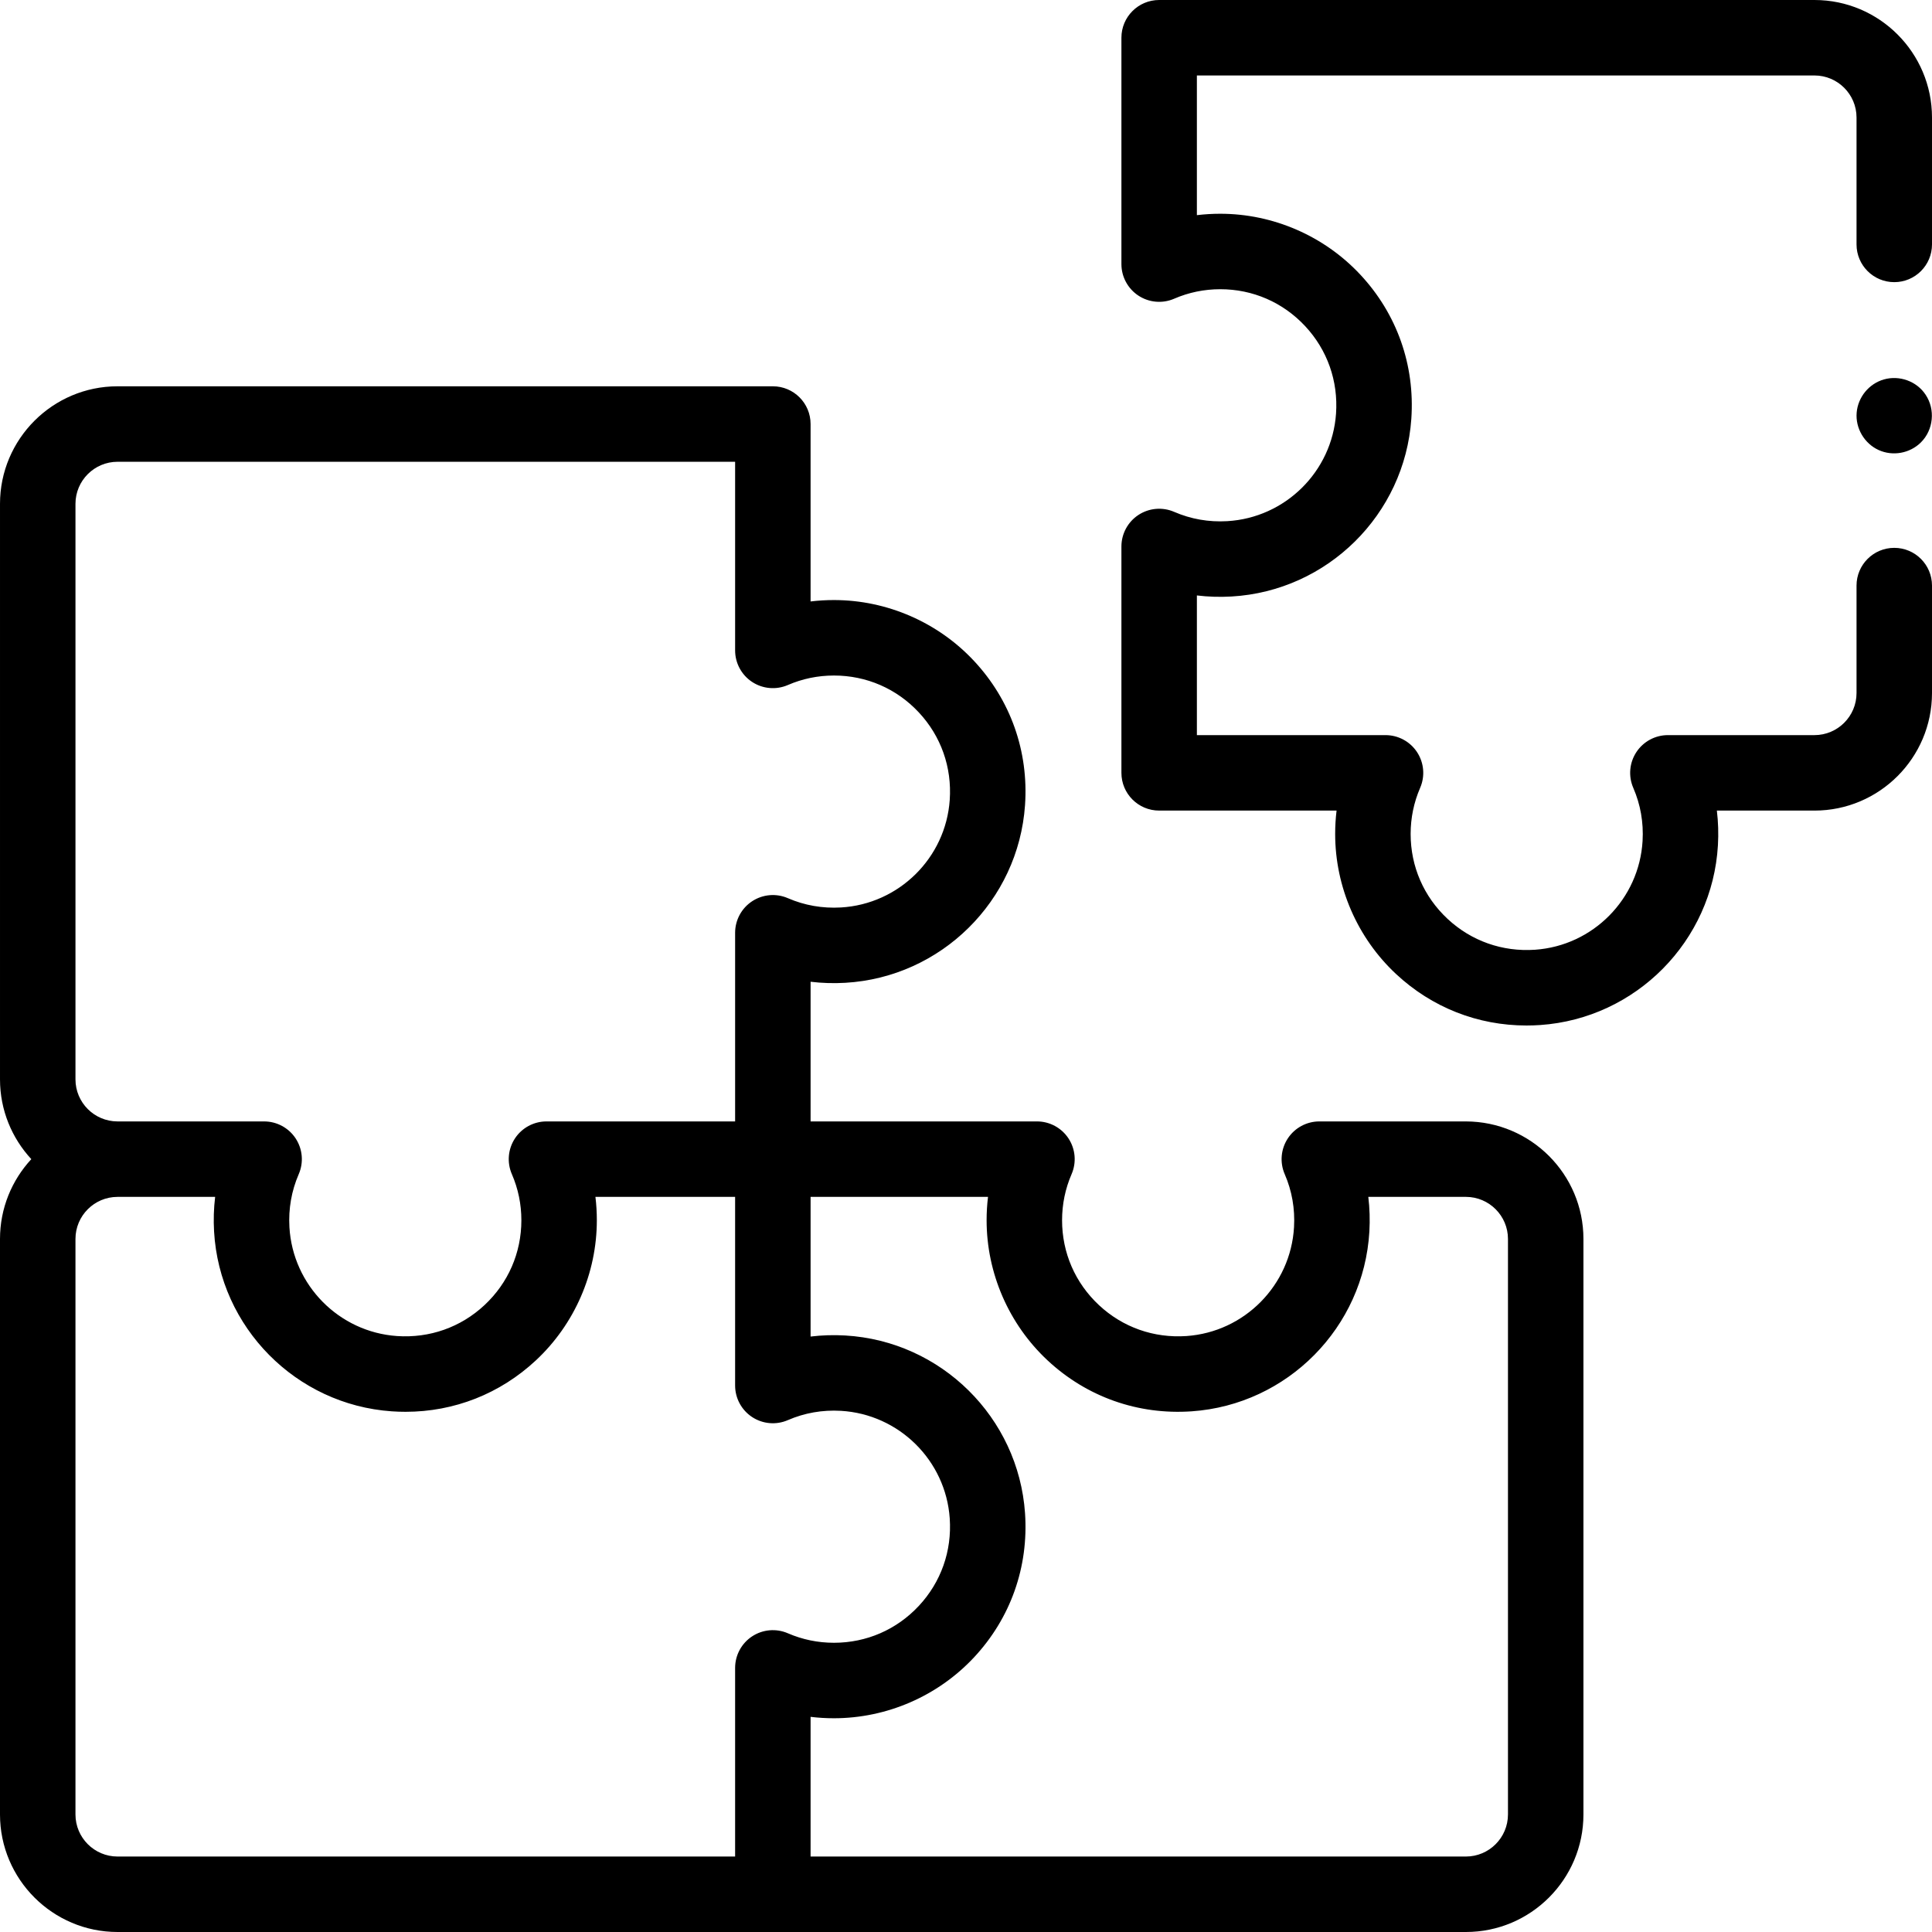
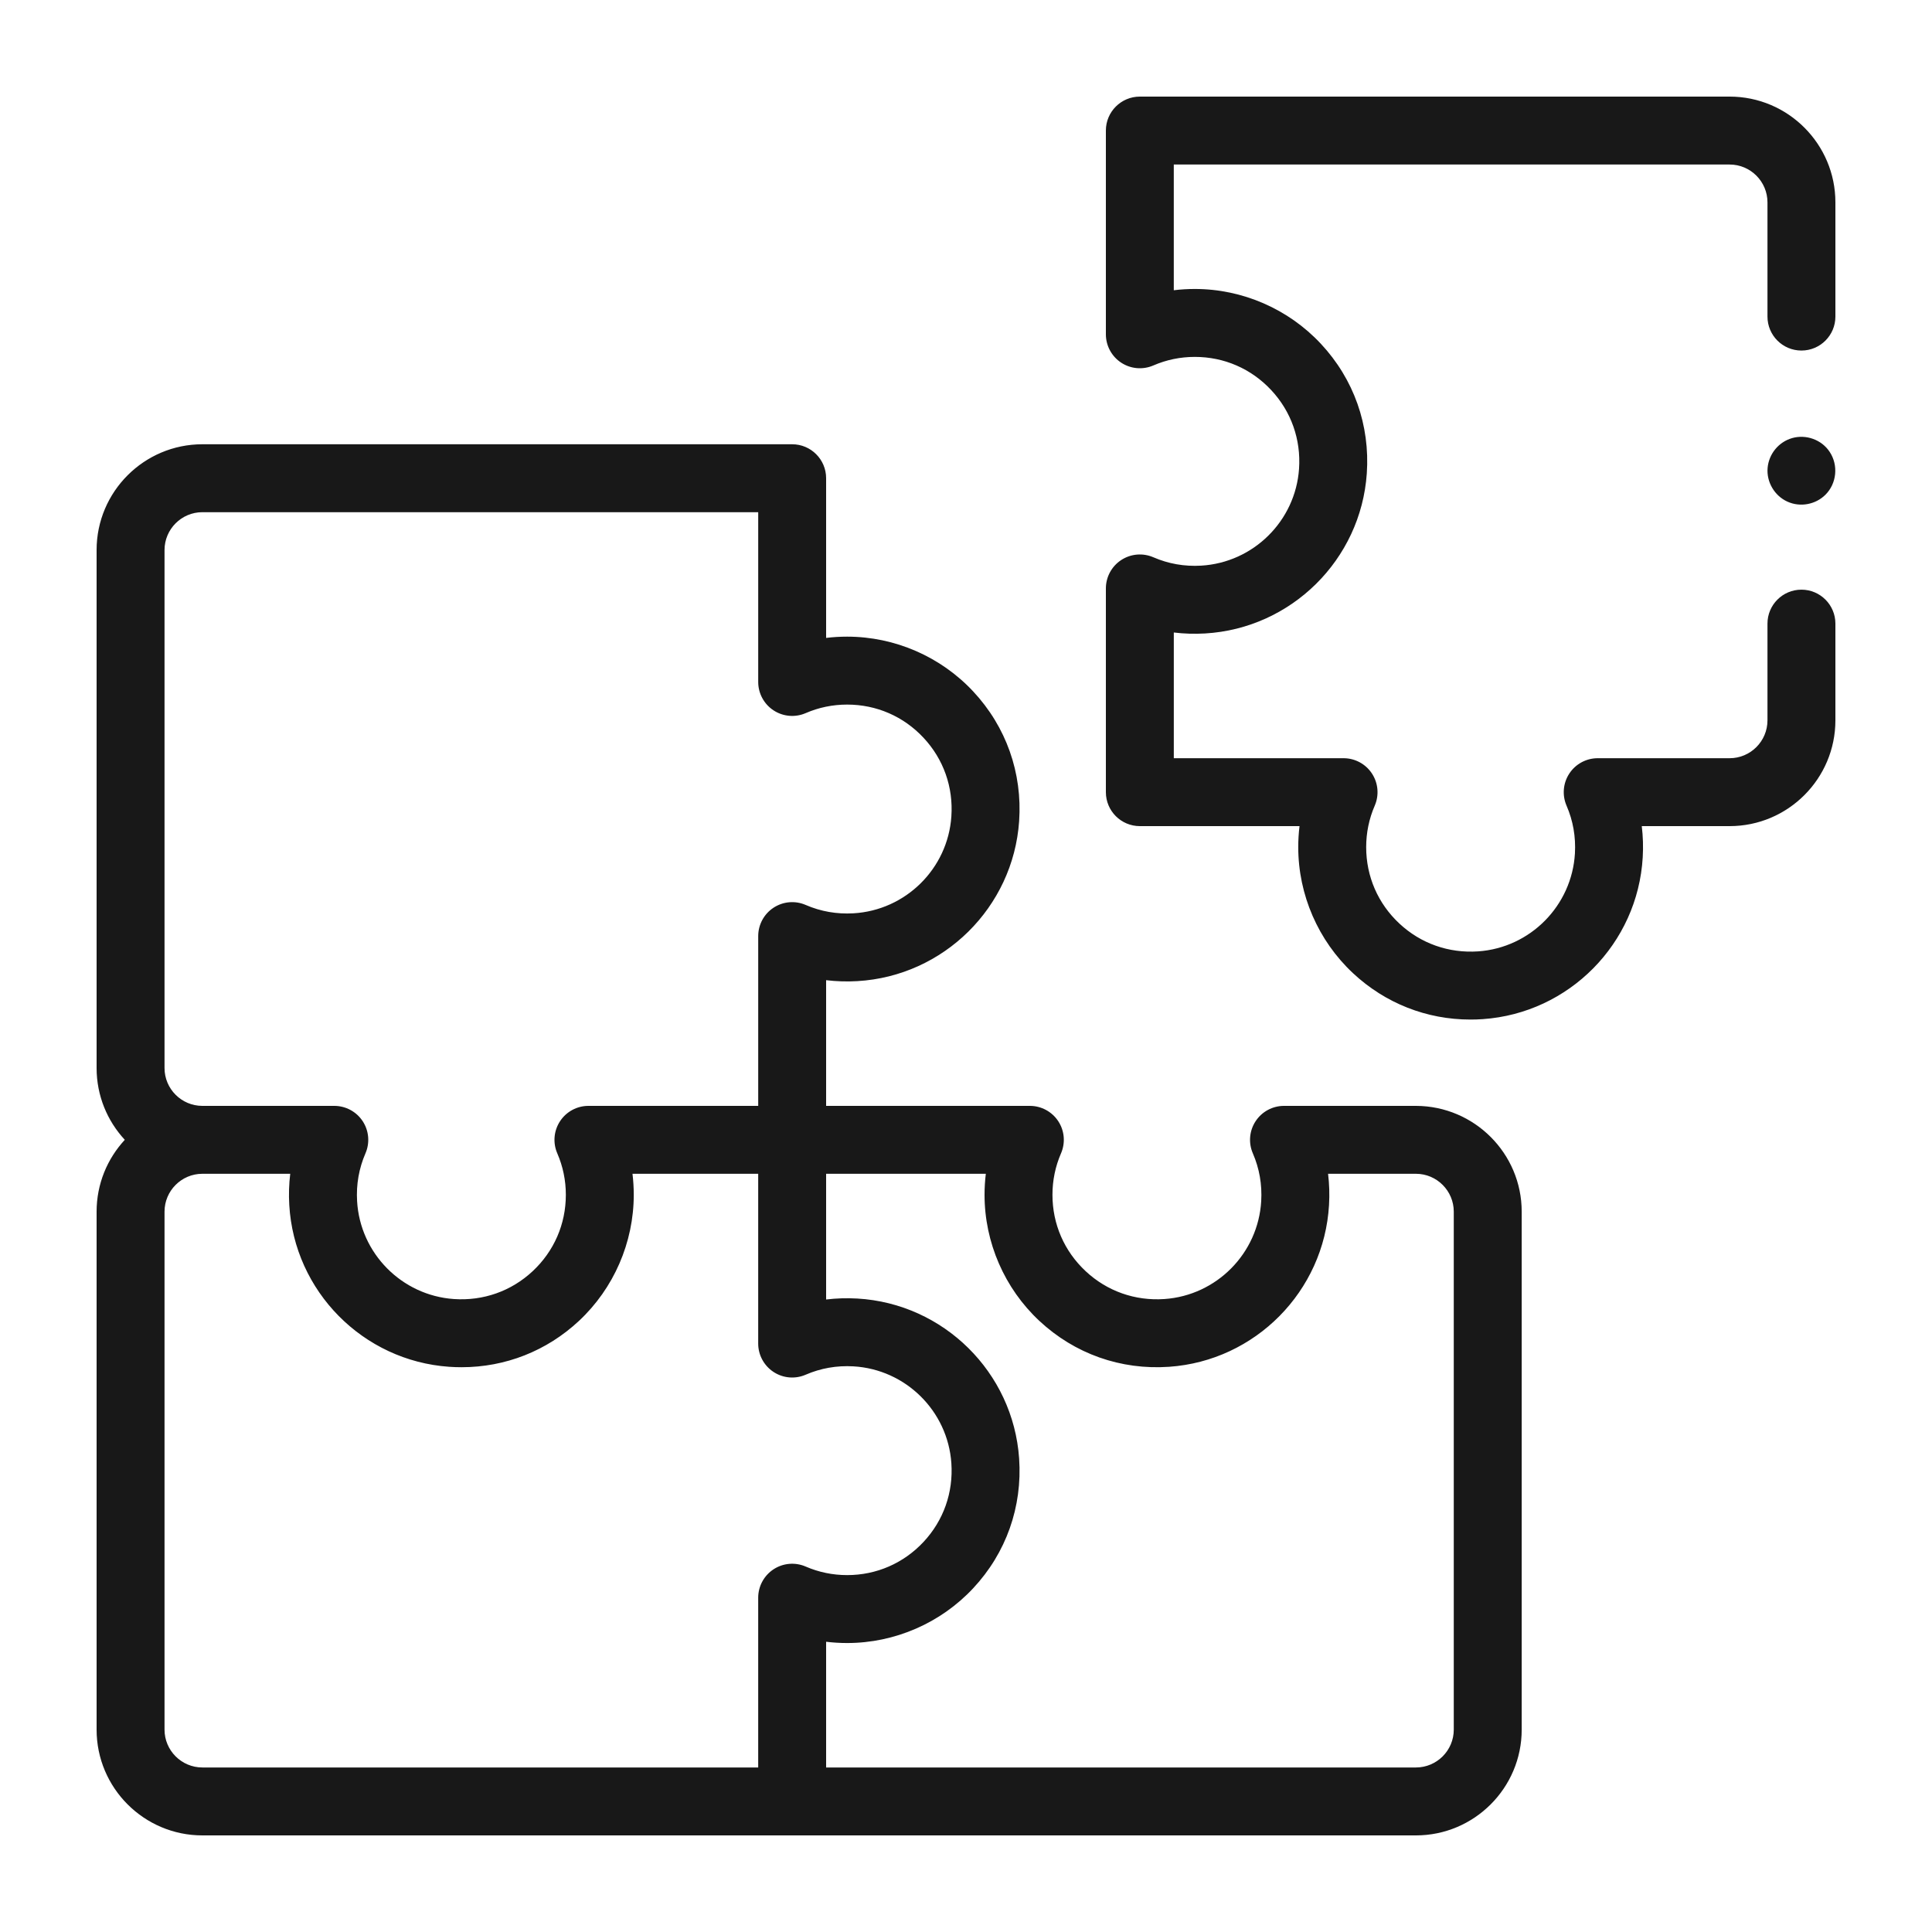
- <svg xmlns="http://www.w3.org/2000/svg" id="Capa_1" enable-background="new 0 0 512 512" height="512" viewBox="0 0 512 512" width="512">
-   <g>
-     <g>
-       <g>
-         <path d="m388.481 297.188h-38.843c-3.369 0-6.511 1.696-8.359 4.512-1.849 2.816-2.156 6.374-.816 9.464 1.919 4.43 2.749 9.161 2.465 14.061-.889 15.378-13.14 27.777-28.497 28.839-8.652.594-16.891-2.309-23.191-8.189-6.307-5.886-9.78-13.875-9.78-22.495 0-4.249.848-8.359 2.52-12.217 1.339-3.091 1.032-6.648-.816-9.464-1.849-2.816-4.991-4.512-8.359-4.512h-59.991v-37.013c3.018.365 6.087.46 9.191.28 25.402-1.469 45.882-21.71 47.637-47.083.986-14.246-3.815-27.819-13.518-38.217-9.569-10.254-23.098-16.135-37.118-16.135-2.085 0-4.151.124-6.193.372v-47.018c0-5.523-4.477-10-10-10h-173.665c-17.174 0-31.147 13.972-31.147 31.147v152.519c0 8.155 3.151 15.588 8.299 21.146-5.149 5.56-8.3 12.993-8.3 21.149v152.519c0 17.174 13.973 31.147 31.147 31.147h357.333c17.174 0 31.147-13.973 31.147-31.147v-152.519c0-17.134-13.939-31.106-31.146-31.146zm-368.48-163.666c0-6.146 5-11.147 11.147-11.147h163.666v49.99c0 3.369 1.696 6.511 4.512 8.36 2.817 1.849 6.374 2.155 9.465.815 3.857-1.672 7.967-2.519 12.216-2.519 8.621 0 16.61 3.473 22.495 9.78 5.879 6.3 8.788 14.536 8.188 23.191-1.063 15.356-13.461 27.607-28.839 28.497-4.902.281-9.632-.547-14.06-2.466-3.091-1.34-6.648-1.033-9.465.815-2.816 1.849-4.512 4.991-4.512 8.36v49.99h-49.99c-3.369 0-6.511 1.696-8.36 4.512s-2.155 6.374-.815 9.464c1.672 3.857 2.52 7.968 2.52 12.216 0 8.621-3.473 16.61-9.78 22.496-6.3 5.879-14.543 8.783-23.19 8.189-15.357-1.063-27.608-13.461-28.497-28.839-.283-4.9.546-9.632 2.466-14.061 1.34-3.091 1.033-6.648-.816-9.464s-4.991-4.512-8.359-4.512h-38.808c-.013 0-.025 0-.038 0-.008 0-.017 0-.025 0-6.135-.014-11.121-5.009-11.121-11.146zm174.812 358.478h-163.666c-6.147 0-11.147-5-11.147-11.147v-152.519c0-6.138 4.987-11.133 11.122-11.147h.026 25.866c-.366 3.018-.46 6.086-.281 9.192 1.47 25.402 21.711 45.881 47.083 47.637 1.222.085 2.438.126 3.648.126 12.902 0 25.063-4.774 34.569-13.645 10.254-9.569 16.135-23.098 16.135-37.118 0-2.085-.124-4.151-.372-6.193h37.017v49.989c0 3.369 1.696 6.511 4.512 8.359 2.816 1.85 6.374 2.157 9.464.816 4.43-1.919 9.157-2.747 14.061-2.465 15.378.889 27.777 13.14 28.84 28.497.599 8.654-2.309 16.89-8.188 23.19-5.886 6.307-13.874 9.78-22.496 9.78-4.249 0-8.359-.848-12.217-2.519-3.089-1.338-6.647-1.033-9.464.816-2.816 1.849-4.512 4.991-4.512 8.359zm204.814-11.147c0 6.147-5.001 11.147-11.147 11.147h-173.667v-37.018c2.042.248 4.108.372 6.193.372 14.02 0 27.549-5.881 37.118-16.135 9.703-10.398 14.504-23.97 13.519-38.217-1.756-25.372-22.236-45.613-47.637-47.083-3.106-.181-6.174-.086-9.192.28v-37.013h47.02c-.248 2.042-.372 4.108-.372 6.193 0 14.02 5.881 27.548 16.135 37.117 10.398 9.704 23.968 14.508 38.217 13.519 25.372-1.755 45.613-22.235 47.083-47.637.18-3.107.085-6.174-.28-9.192h25.893c6.131.014 11.119 5.015 11.119 11.147v152.52z" />
-         <path d="m480.853 0h-173.666c-5.523 0-10 4.477-10 10v59.989c0 3.369 1.696 6.511 4.512 8.359 2.815 1.848 6.373 2.155 9.464.816 3.857-1.671 7.967-2.519 12.216-2.519 8.621 0 16.61 3.473 22.496 9.78 5.879 6.3 8.787 14.537 8.188 23.191-1.063 15.356-13.461 27.607-28.84 28.497-4.901.285-9.629-.546-14.06-2.465-3.09-1.337-6.648-1.031-9.464.817-2.816 1.849-4.512 4.991-4.512 8.359v59.989c0 5.523 4.477 10 10 10h47.018c-.248 2.042-.372 4.108-.372 6.193 0 14.02 5.881 27.549 16.135 37.118 9.507 8.872 21.666 13.646 34.569 13.645 1.21 0 2.427-.042 3.648-.126 25.372-1.756 45.613-22.236 47.082-47.637.18-3.105.085-6.174-.28-9.192h25.866c17.174 0 31.147-13.973 31.147-31.147v-28.481c0-5.523-4.477-10-10-10s-10 4.477-10 10v28.481c0 6.147-5 11.147-11.147 11.147h-38.843c-3.369 0-6.511 1.696-8.359 4.512-1.849 2.816-2.156 6.374-.816 9.464 1.919 4.43 2.749 9.161 2.465 14.061-.889 15.378-13.14 27.777-28.496 28.84-8.651.593-16.891-2.309-23.191-8.188-6.307-5.886-9.78-13.875-9.78-22.496 0-4.249.848-8.359 2.519-12.217 1.34-3.091 1.033-6.648-.816-9.464s-4.991-4.512-8.359-4.512h-49.99v-37.014c3.017.366 6.085.459 9.19.28 25.402-1.469 45.882-21.71 47.638-47.082.986-14.247-3.815-27.819-13.519-38.217-9.569-10.254-23.098-16.135-37.118-16.135-2.085 0-4.15.125-6.192.372v-37.018h163.666c6.148 0 11.148 5.001 11.148 11.147v33.626c0 5.523 4.477 10 10 10s10-4.477 10-10v-33.626c0-17.174-13.973-31.147-31.147-31.147z" />
-         <path d="m510.31 104.61c-2.351-3.587-6.95-5.228-11.054-4.055-3.971 1.134-6.865 4.68-7.219 8.789-.358 4.149 2.049 8.21 5.835 9.926 3.757 1.702 8.282.87 11.198-2.04 3.337-3.329 3.848-8.706 1.24-12.62z" />
-       </g>
-     </g>
+ <svg xmlns="http://www.w3.org/2000/svg" width="100px" height="100px" viewBox="0 0 100 100" version="1.1">
+   <g id="comprehensive" stroke="none" stroke-width="1" fill="none" fill-rule="evenodd">
+     <path d="M41.002,22.995 C41.973,22.995 42.76,23.782 42.76,24.753 L42.76,24.753 L42.76,33.018 C43.119,32.974 43.482,32.953 43.849,32.953 C46.313,32.953 48.691,33.986 50.373,35.789 C52.079,37.617 52.923,40.002 52.75,42.507 C52.441,46.967 48.841,50.525 44.376,50.783 C43.83,50.815 43.291,50.798 42.76,50.734 L42.76,50.734 L42.76,57.24 L53.306,57.24 C53.898,57.24 54.45,57.538 54.775,58.033 C55.1,58.528 55.154,59.153 54.918,59.697 C54.624,60.375 54.475,61.097 54.475,61.844 C54.475,63.359 55.086,64.764 56.195,65.798 C57.302,66.832 58.75,67.342 60.271,67.238 C62.971,67.051 65.124,64.872 65.28,62.168 C65.33,61.307 65.184,60.476 64.847,59.697 C64.611,59.154 64.665,58.528 64.99,58.033 C65.315,57.538 65.868,57.24 66.46,57.24 L66.46,57.24 L73.288,57.24 C76.312,57.247 78.763,59.703 78.763,62.715 L78.763,62.715 L78.763,89.525 C78.763,92.544 76.306,95 73.287,95 L73.287,95 L10.475,95 C7.456,95 5,92.544 5,89.525 L5,89.525 L5,62.715 C5,61.281 5.554,59.975 6.459,58.997 C5.554,58.02 5,56.714 5,55.28 L5,55.28 L5,28.47 C5,25.451 7.456,22.995 10.475,22.995 L10.475,22.995 Z M15.022,60.755 L10.471,60.755 C9.392,60.758 8.516,61.636 8.516,62.715 L8.516,62.715 L8.516,89.525 C8.516,90.605 9.395,91.484 10.475,91.484 L10.475,91.484 L39.244,91.484 L39.244,82.697 C39.244,82.105 39.543,81.552 40.038,81.227 C40.533,80.902 41.158,80.849 41.701,81.084 C42.379,81.378 43.102,81.527 43.849,81.527 C45.364,81.527 46.768,80.916 47.803,79.808 C48.837,78.7 49.348,77.252 49.242,75.731 C49.056,73.032 46.876,70.878 44.173,70.722 C43.311,70.672 42.48,70.818 41.701,71.155 C41.158,71.391 40.533,71.337 40.038,71.012 C39.543,70.687 39.244,70.135 39.244,69.542 L39.244,69.542 L39.244,60.755 L32.738,60.755 C32.781,61.114 32.803,61.477 32.803,61.844 C32.803,64.308 31.769,66.687 29.967,68.369 C28.296,69.928 26.158,70.767 23.89,70.767 C23.677,70.767 23.464,70.76 23.249,70.745 C18.789,70.436 15.231,66.837 14.973,62.371 C14.941,61.825 14.958,61.286 15.022,60.755 L15.022,60.755 Z M51.026,60.755 L42.76,60.755 L42.76,67.262 C43.291,67.197 43.83,67.181 44.376,67.212 C48.841,67.471 52.441,71.029 52.75,75.489 C52.923,77.993 52.079,80.379 50.373,82.206 C48.691,84.009 46.313,85.043 43.849,85.043 C43.482,85.043 43.119,85.021 42.76,84.977 L42.76,84.977 L42.76,91.484 L73.287,91.484 C74.368,91.484 75.247,90.605 75.247,89.525 L75.247,89.525 L75.247,89.525 L75.247,62.715 C75.247,61.637 74.37,60.758 73.293,60.755 L73.293,60.755 L68.741,60.755 C68.805,61.286 68.822,61.825 68.79,62.371 C68.532,66.836 64.974,70.436 60.514,70.745 C58.009,70.919 55.624,70.074 53.796,68.368 C51.994,66.686 50.96,64.308 50.96,61.844 C50.96,61.477 50.982,61.114 51.026,60.755 L51.026,60.755 Z M39.245,26.511 L10.475,26.511 C9.395,26.511 8.516,27.39 8.516,28.471 L8.516,28.471 L8.516,55.281 C8.516,56.36 9.392,57.238 10.471,57.24 L10.471,57.24 L17.303,57.24 C17.895,57.24 18.448,57.538 18.773,58.033 C19.098,58.528 19.152,59.154 18.916,59.697 C18.579,60.476 18.433,61.307 18.483,62.169 C18.639,64.872 20.793,67.051 23.492,67.238 C25.012,67.342 26.461,66.832 27.568,65.799 C28.677,64.764 29.288,63.36 29.288,61.844 C29.288,61.097 29.138,60.375 28.845,59.697 C28.609,59.154 28.663,58.528 28.988,58.033 C29.313,57.538 29.865,57.24 30.457,57.24 L30.457,57.24 L39.245,57.24 L39.245,48.453 C39.245,47.861 39.543,47.308 40.038,46.983 C40.533,46.658 41.158,46.604 41.702,46.84 C42.48,47.177 43.311,47.323 44.173,47.273 C46.876,47.117 49.056,44.964 49.242,42.264 C49.348,40.743 48.837,39.295 47.803,38.188 C46.769,37.079 45.364,36.469 43.849,36.469 C43.102,36.469 42.38,36.617 41.702,36.911 C41.158,37.147 40.533,37.093 40.038,36.768 C39.543,36.443 39.245,35.891 39.245,35.299 L39.245,35.299 L39.245,26.511 Z M89.525,5 C92.544,5 95,7.456 95,10.475 L95,10.475 L95,16.386 C95,17.357 94.213,18.144 93.242,18.144 C92.271,18.144 91.484,17.357 91.484,16.386 L91.484,16.386 L91.484,10.475 C91.484,9.395 90.605,8.516 89.525,8.516 L89.525,8.516 L60.755,8.516 L60.755,15.023 C61.114,14.979 61.477,14.957 61.844,14.957 C64.308,14.957 66.686,15.991 68.368,17.794 C70.074,19.621 70.918,22.007 70.745,24.511 C70.436,28.971 66.836,32.529 62.371,32.788 C61.825,32.819 61.286,32.803 60.756,32.738 L60.756,32.738 L60.756,39.245 L69.543,39.245 C70.135,39.245 70.687,39.543 71.012,40.038 C71.337,40.533 71.391,41.158 71.156,41.701 C70.862,42.38 70.713,43.102 70.713,43.849 C70.713,45.364 71.323,46.769 72.432,47.803 C73.539,48.837 74.988,49.347 76.509,49.243 C79.208,49.056 81.361,46.876 81.518,44.173 C81.567,43.312 81.422,42.48 81.084,41.701 C80.849,41.158 80.903,40.533 81.228,40.038 C81.553,39.543 82.105,39.245 82.697,39.245 L82.697,39.245 L89.525,39.245 C90.605,39.245 91.484,38.366 91.484,37.285 L91.484,37.285 L91.484,32.279 C91.484,31.308 92.271,30.521 93.242,30.521 C94.213,30.521 95,31.308 95,32.279 L95,32.279 L95,37.285 C95,40.304 92.544,42.76 89.525,42.76 L89.525,42.76 L84.978,42.76 C85.042,43.291 85.059,43.83 85.027,44.376 C84.769,48.841 81.211,52.441 76.751,52.75 C76.537,52.765 76.323,52.772 76.11,52.772 C73.842,52.772 71.705,51.933 70.033,50.373 C68.231,48.691 67.197,46.313 67.197,43.849 C67.197,43.482 67.219,43.119 67.263,42.76 L67.263,42.76 L58.998,42.76 C58.027,42.76 57.24,41.973 57.24,41.002 L57.24,41.002 L57.24,30.457 C57.24,29.865 57.538,29.313 58.033,28.988 C58.528,28.663 59.153,28.609 59.697,28.844 C60.476,29.182 61.307,29.328 62.168,29.278 C64.871,29.121 67.051,26.968 67.238,24.268 C67.343,22.747 66.832,21.299 65.798,20.192 C64.764,19.083 63.359,18.473 61.844,18.473 C61.097,18.473 60.375,18.622 59.697,18.916 C59.153,19.151 58.528,19.097 58.033,18.772 C57.538,18.447 57.24,17.895 57.24,17.303 L57.24,17.303 L57.24,6.758 C57.24,5.787 58.027,5 58.998,5 L58.998,5 Z M92.76,22.676 C93.481,22.469 94.29,22.758 94.703,23.388 C95.161,24.076 95.072,25.022 94.485,25.607 C93.972,26.118 93.177,26.265 92.517,25.965 C91.851,25.664 91.428,24.95 91.491,24.221 C91.553,23.498 92.062,22.875 92.76,22.676 Z" id="Combined-Shape" fill="#181818" fill-rule="nonzero" />
  </g>
</svg>
